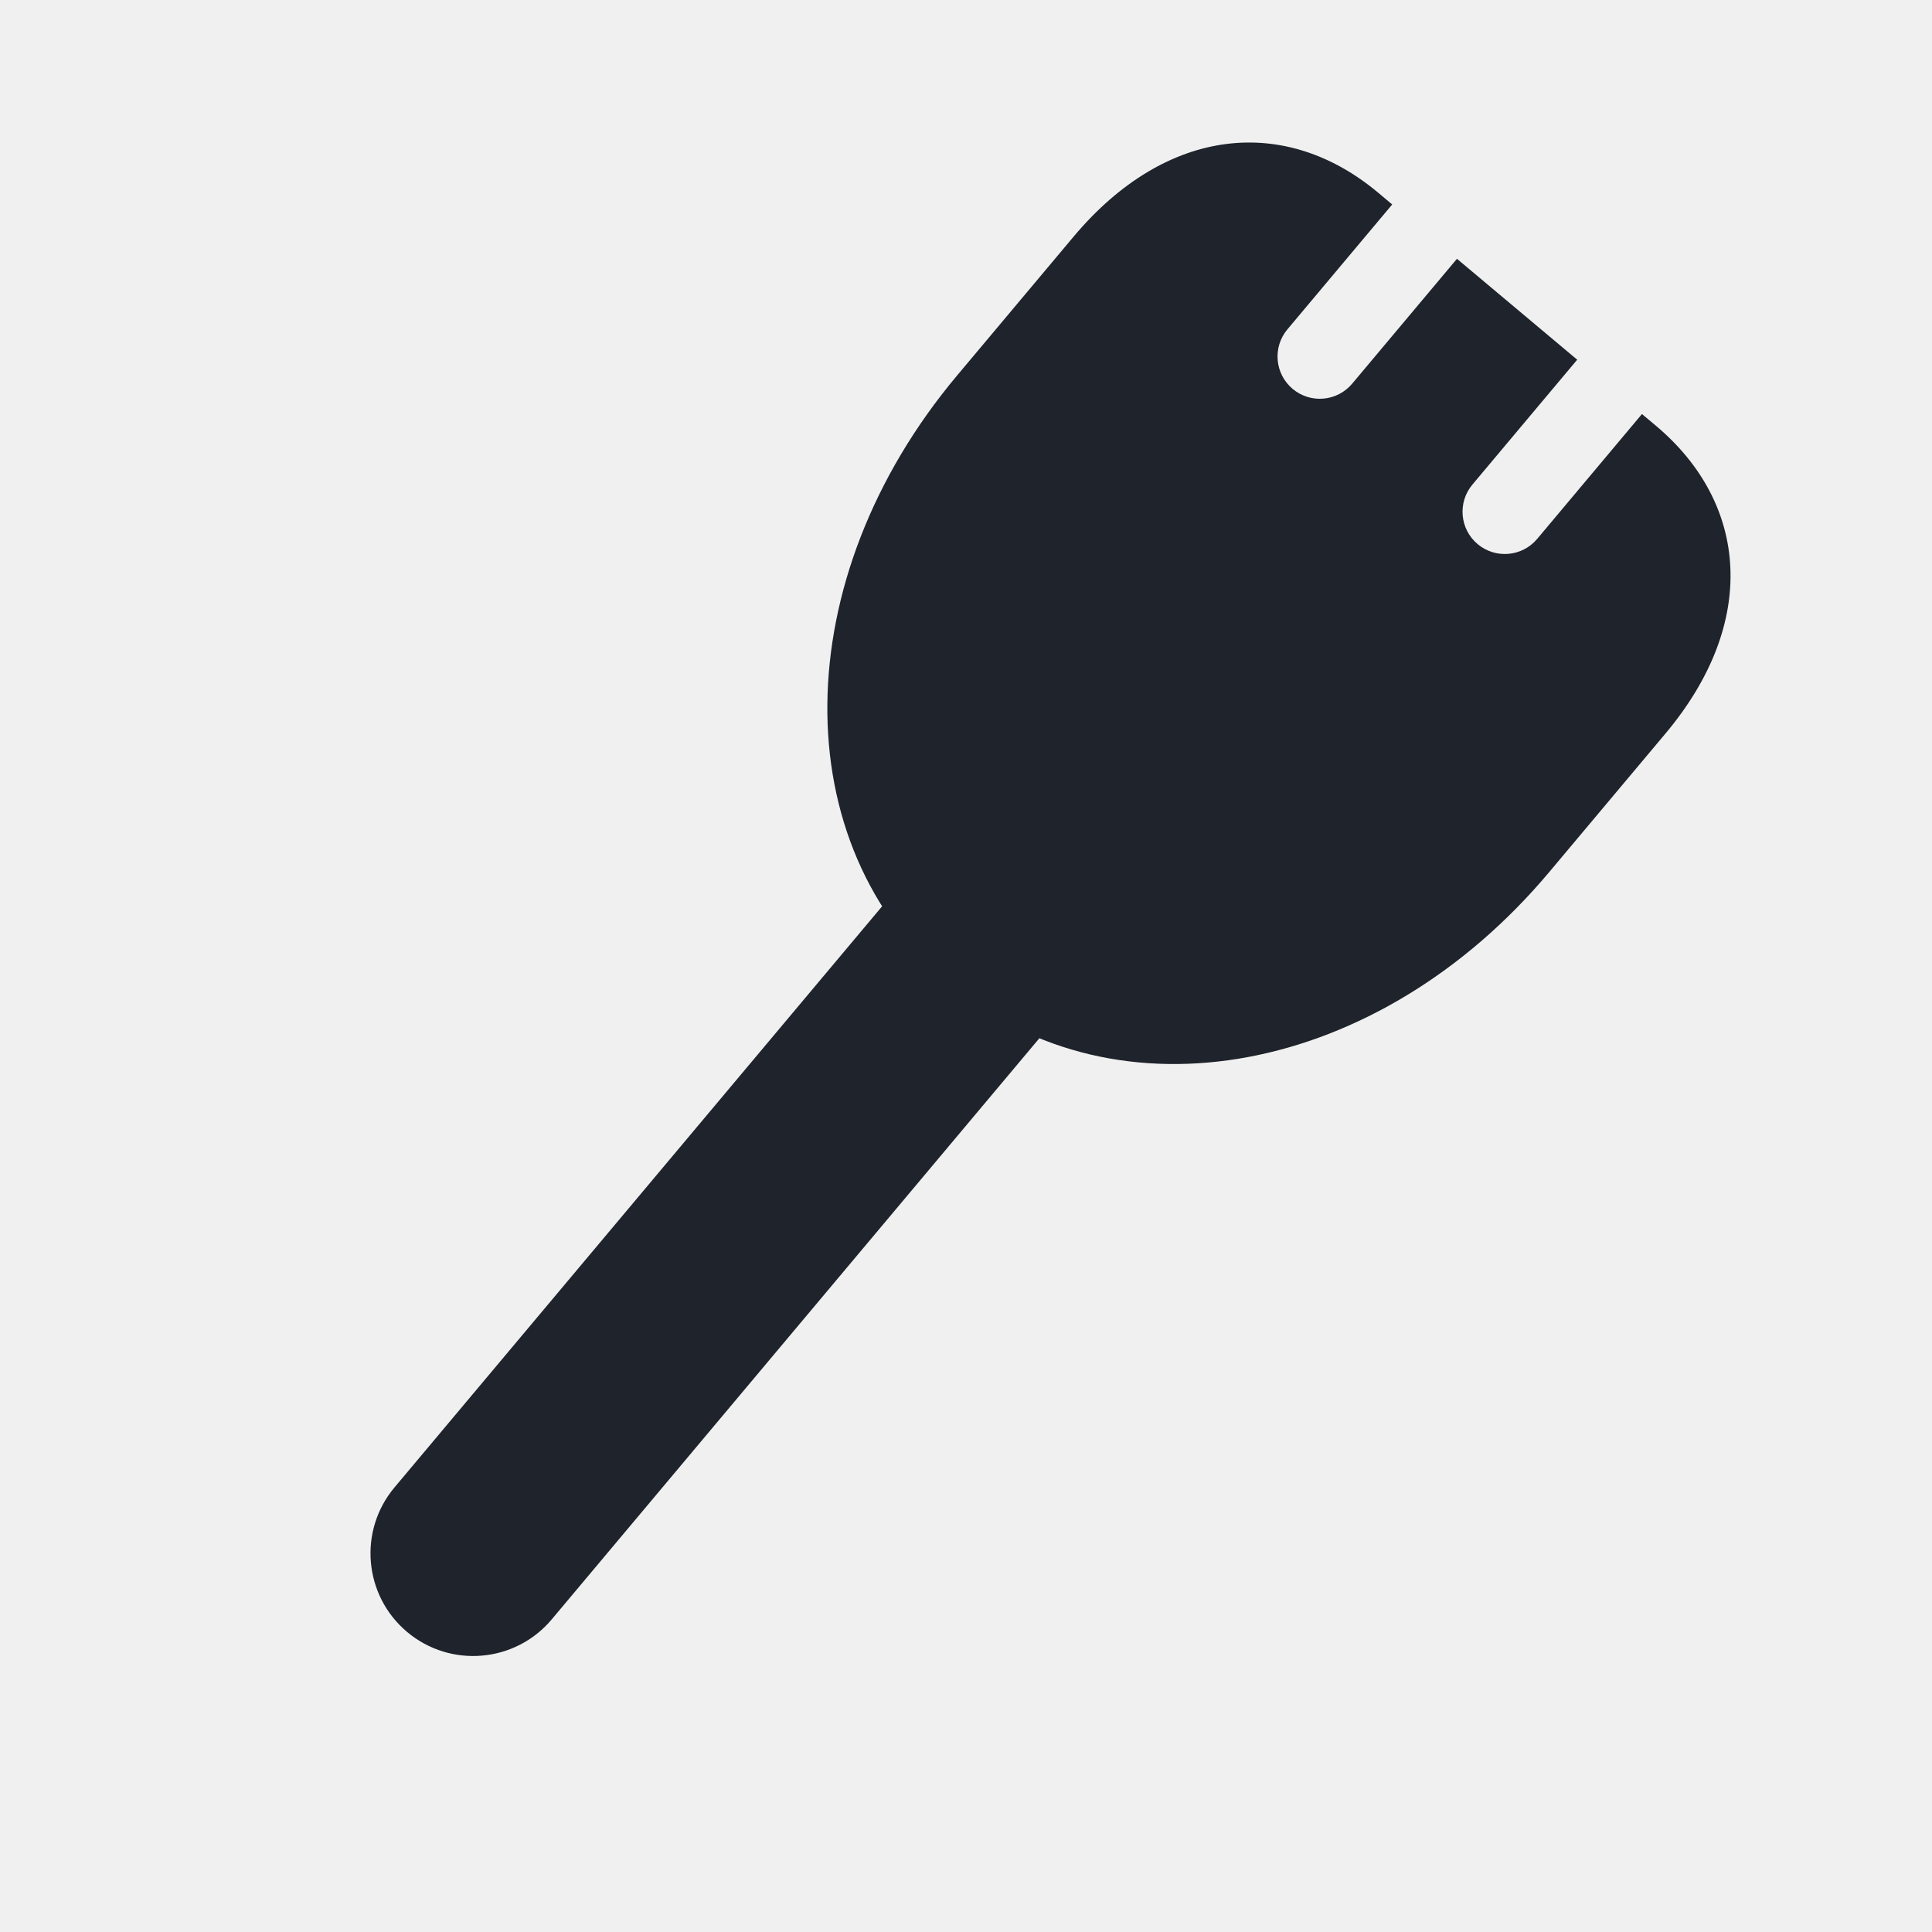
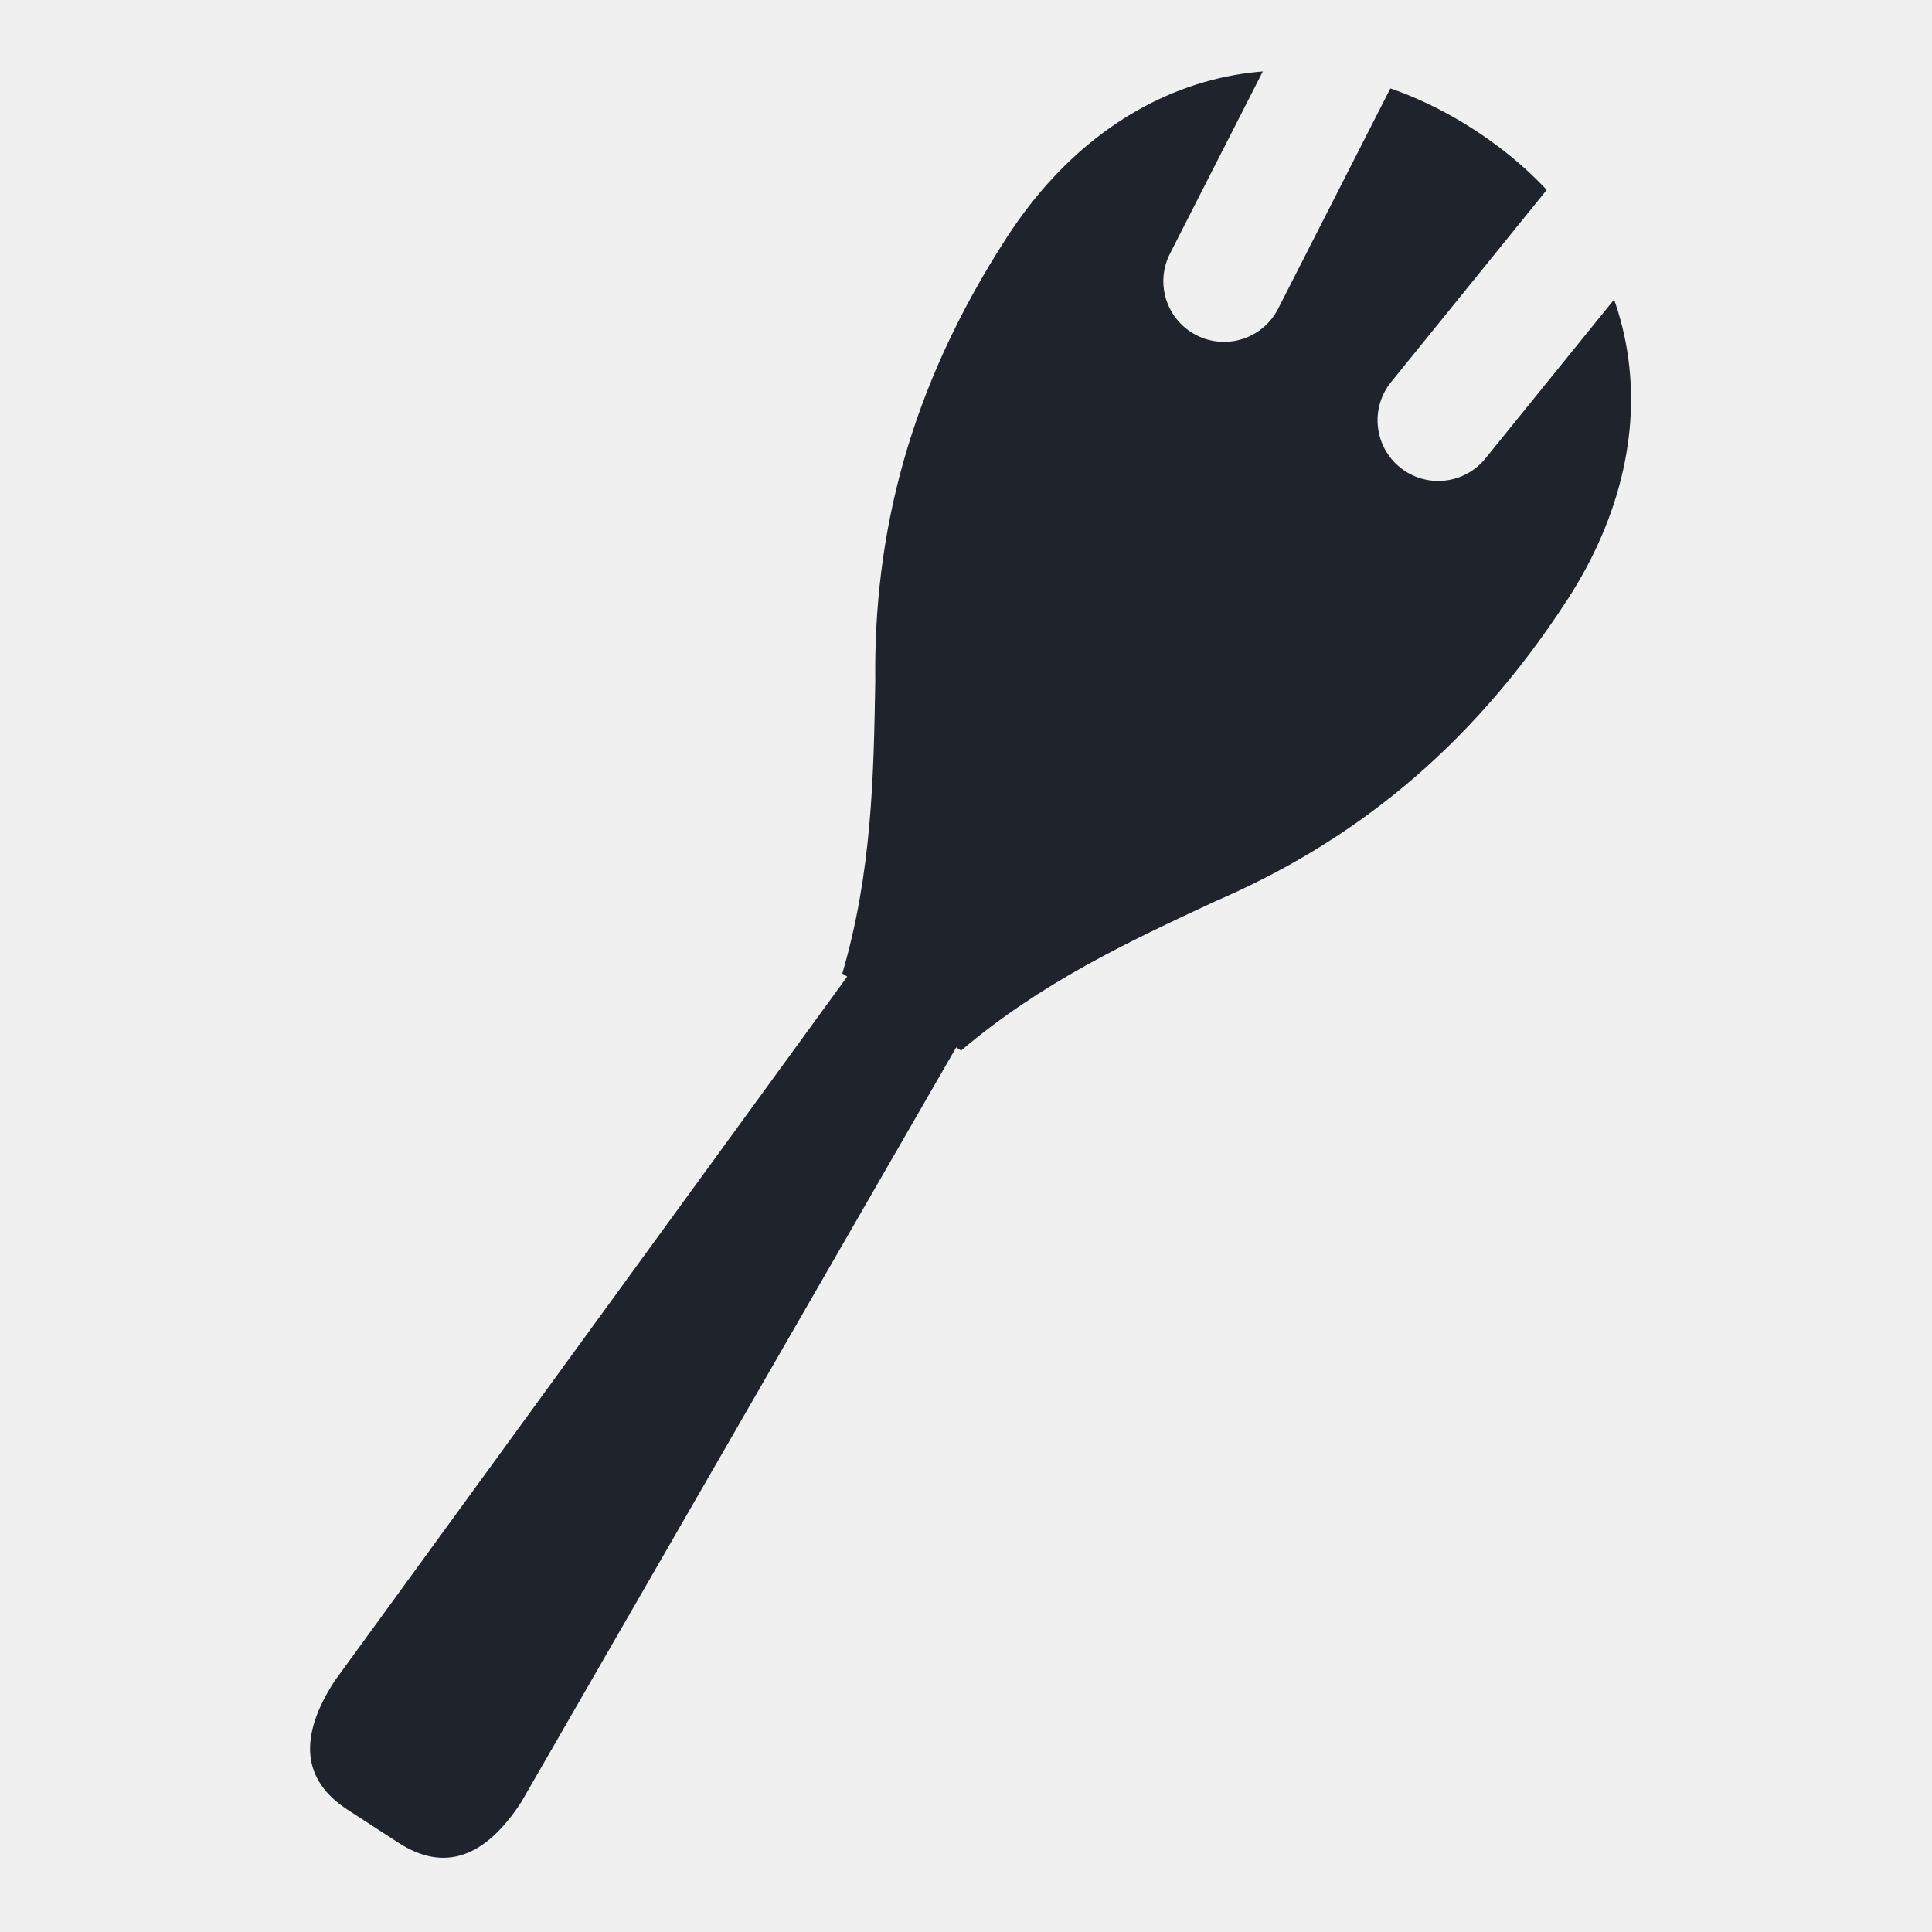
<svg xmlns="http://www.w3.org/2000/svg" viewBox="0 0 32 32">
  <style>
    .spork { fill: #1e232c; }
    @media (prefers-color-scheme: dark) {
      .spork { fill: #fbfaf7; }
    }
  </style>
  <defs>
    <mask id="tines">
-       <rect width="32" height="32" fill="#fff" />
-       <rect x="13.3" y="0" width="1.4" height="5.2" rx="0.7" fill="#000" />
-       <rect x="17.3" y="0" width="1.4" height="5.2" rx="0.7" fill="#000" />
+       <rect x="-50" y="-10" width="100" height="120" fill="#fff" />
+       <rect x="-9" y="-3" width="6" height="19" rx="3" transform="rotate(-6 -6 16)" fill="#000" />
+       <rect x="3" y="-3" width="6" height="19" rx="3" transform="rotate(6 6 16)" fill="#000" />
    </mask>
  </defs>
-   <g class="spork" transform="rotate(40 16 16)">
-     <path mask="url(#tines)" d="M9.6 5.6 C9.6 3.2 11 1.8 13 1.8 H19 C21 1.8 22.4 3.2 22.4 5.6 V8.6 C22.4 13 19.6 16.4 16 16.4 C12.4 16.4 9.6 13 9.6 8.6 Z" />
-     <rect x="14.3" y="14" width="3.4" height="16.4" rx="1.7" />
+   <g class="spork" transform="translate(15.3 16.2) rotate(33) scale(0.335) translate(0 -50)">
+     <path mask="url(#tines)" d="M0 0 C10 0 16.5 7 16.5 17 C16.5 26 14 33 10 39 C7.5 43 5 47 3.5 52 H-3.5 C-5 47 -7.5 43 -10 39 C-14 33 -16.5 26 -16.5 17 C-16.5 7 -10 0 0 0 Z" />
+     <path d="M-3 48 H3 L5.5 95 Q5.5 100 1.5 100 H-1.5 Q-5.5 100 -5.5 95 Z" />
  </g>
</svg>
